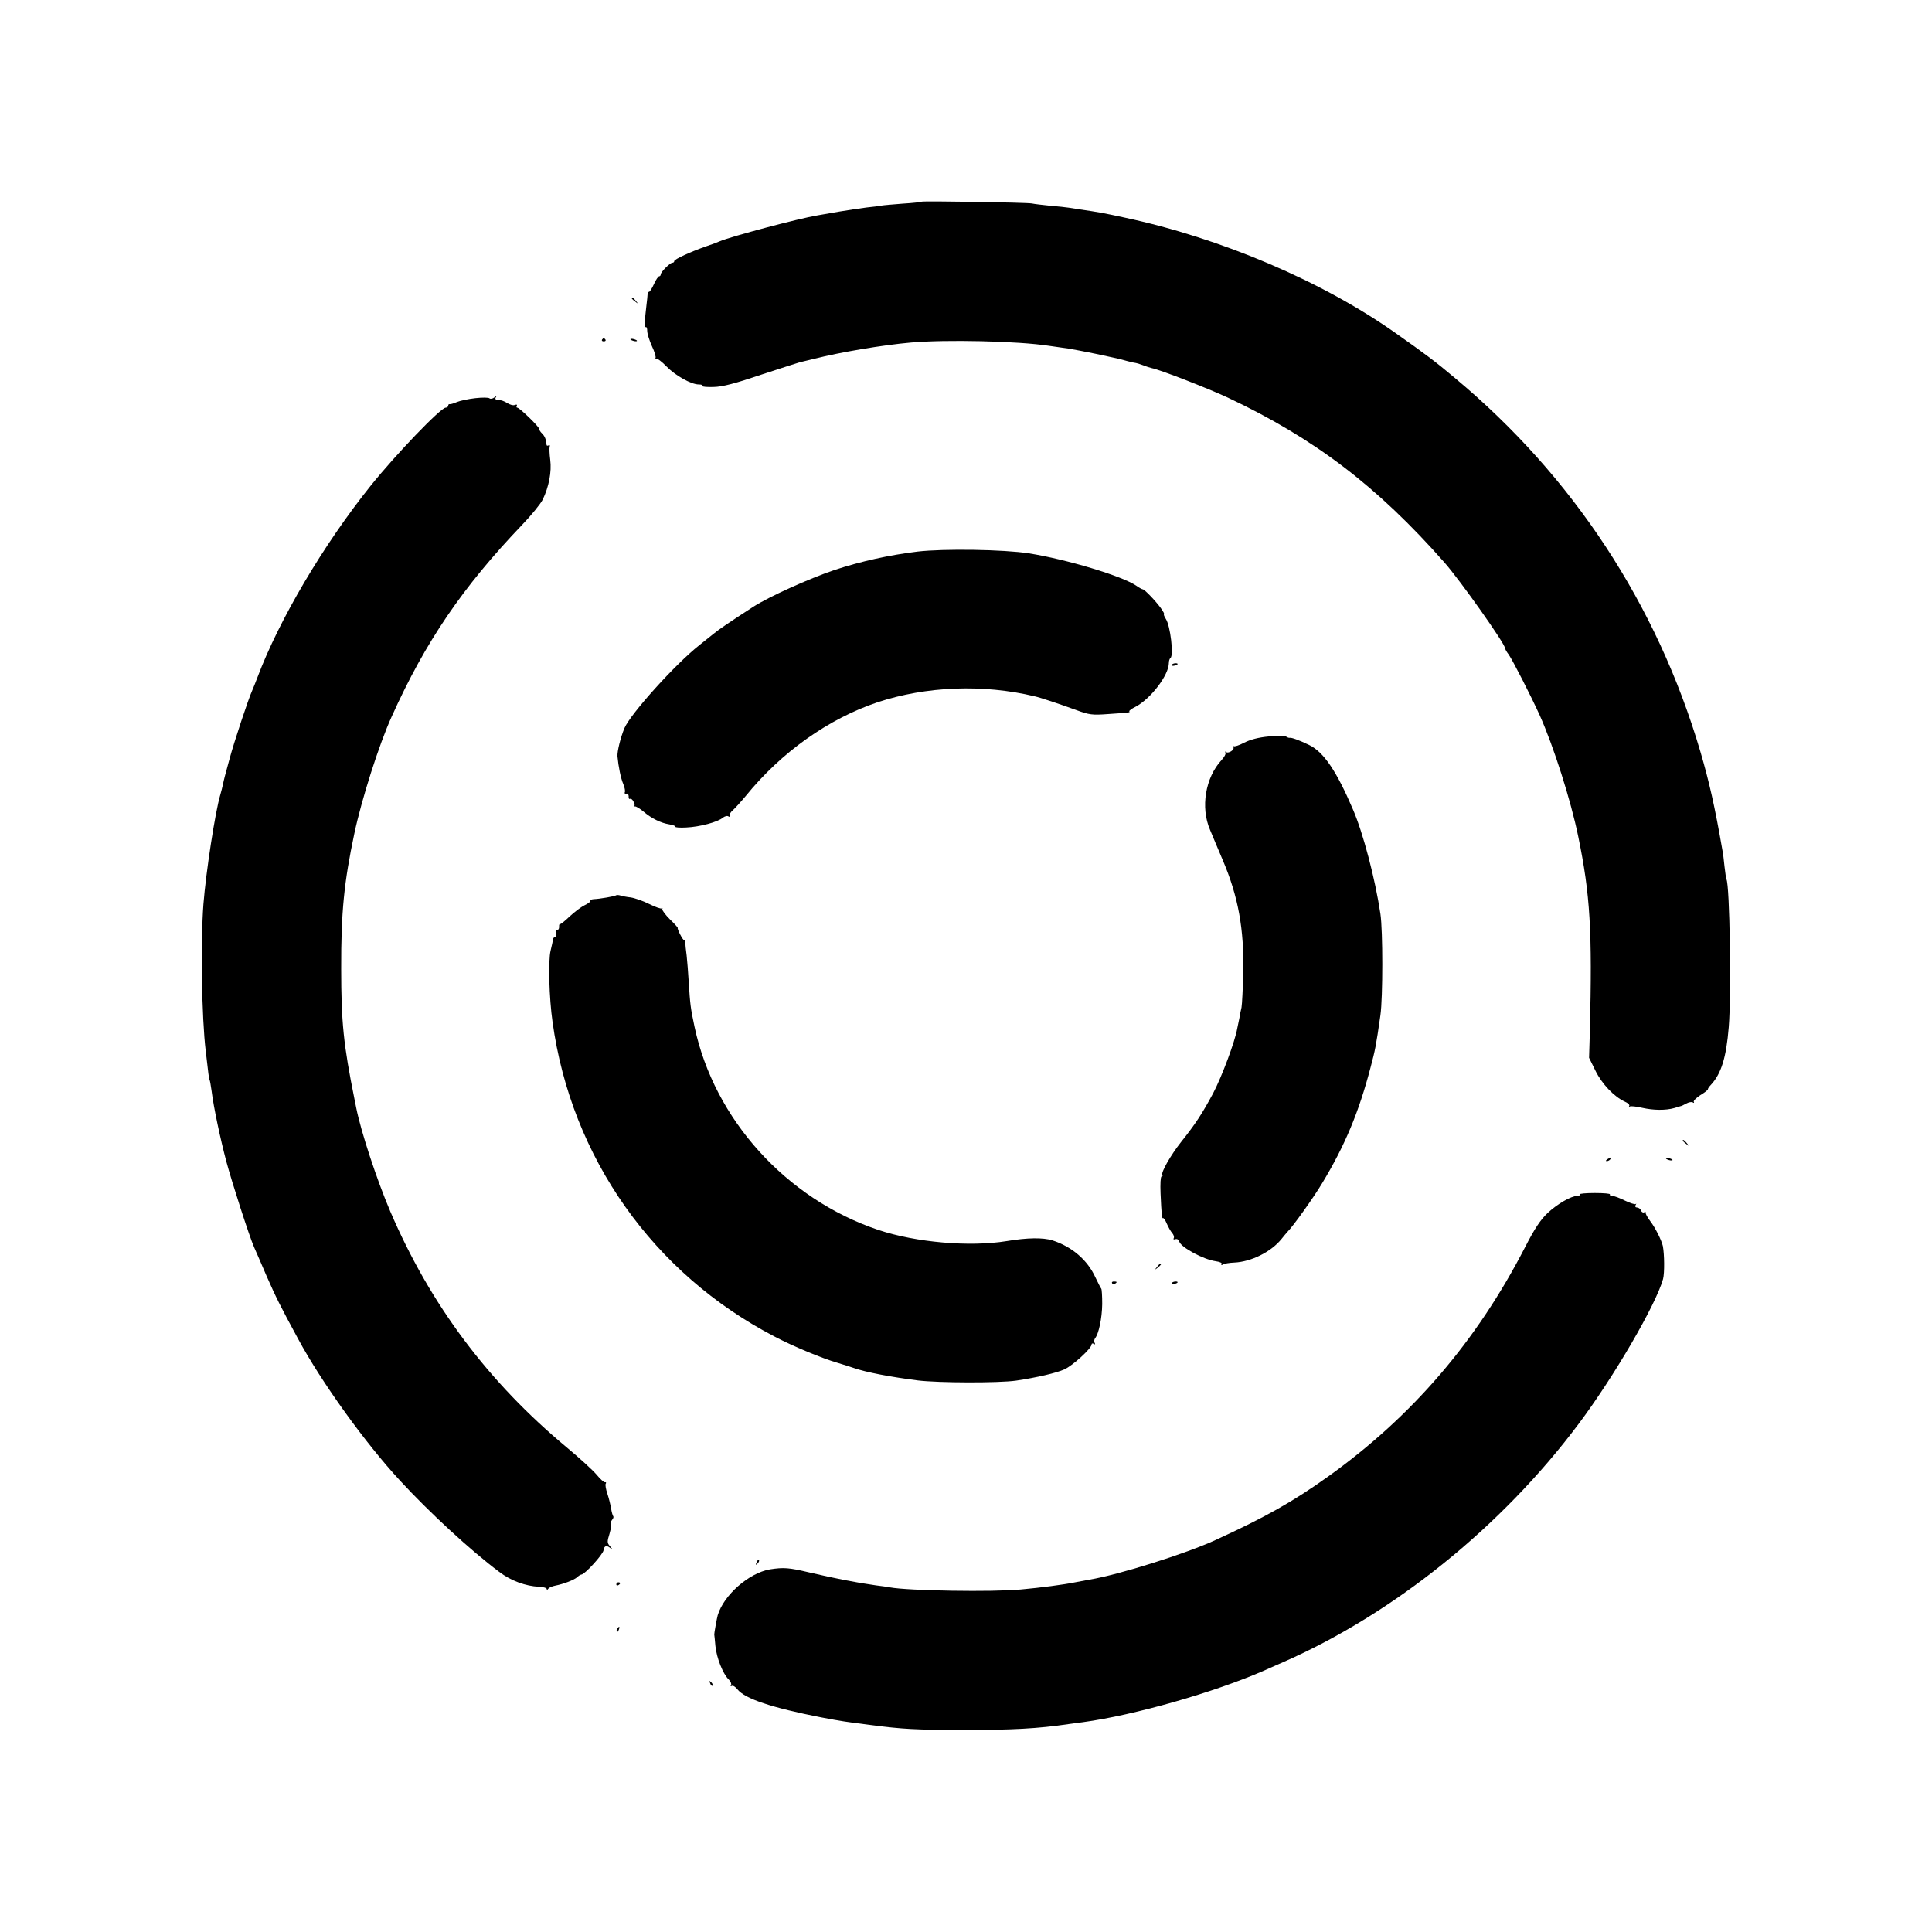
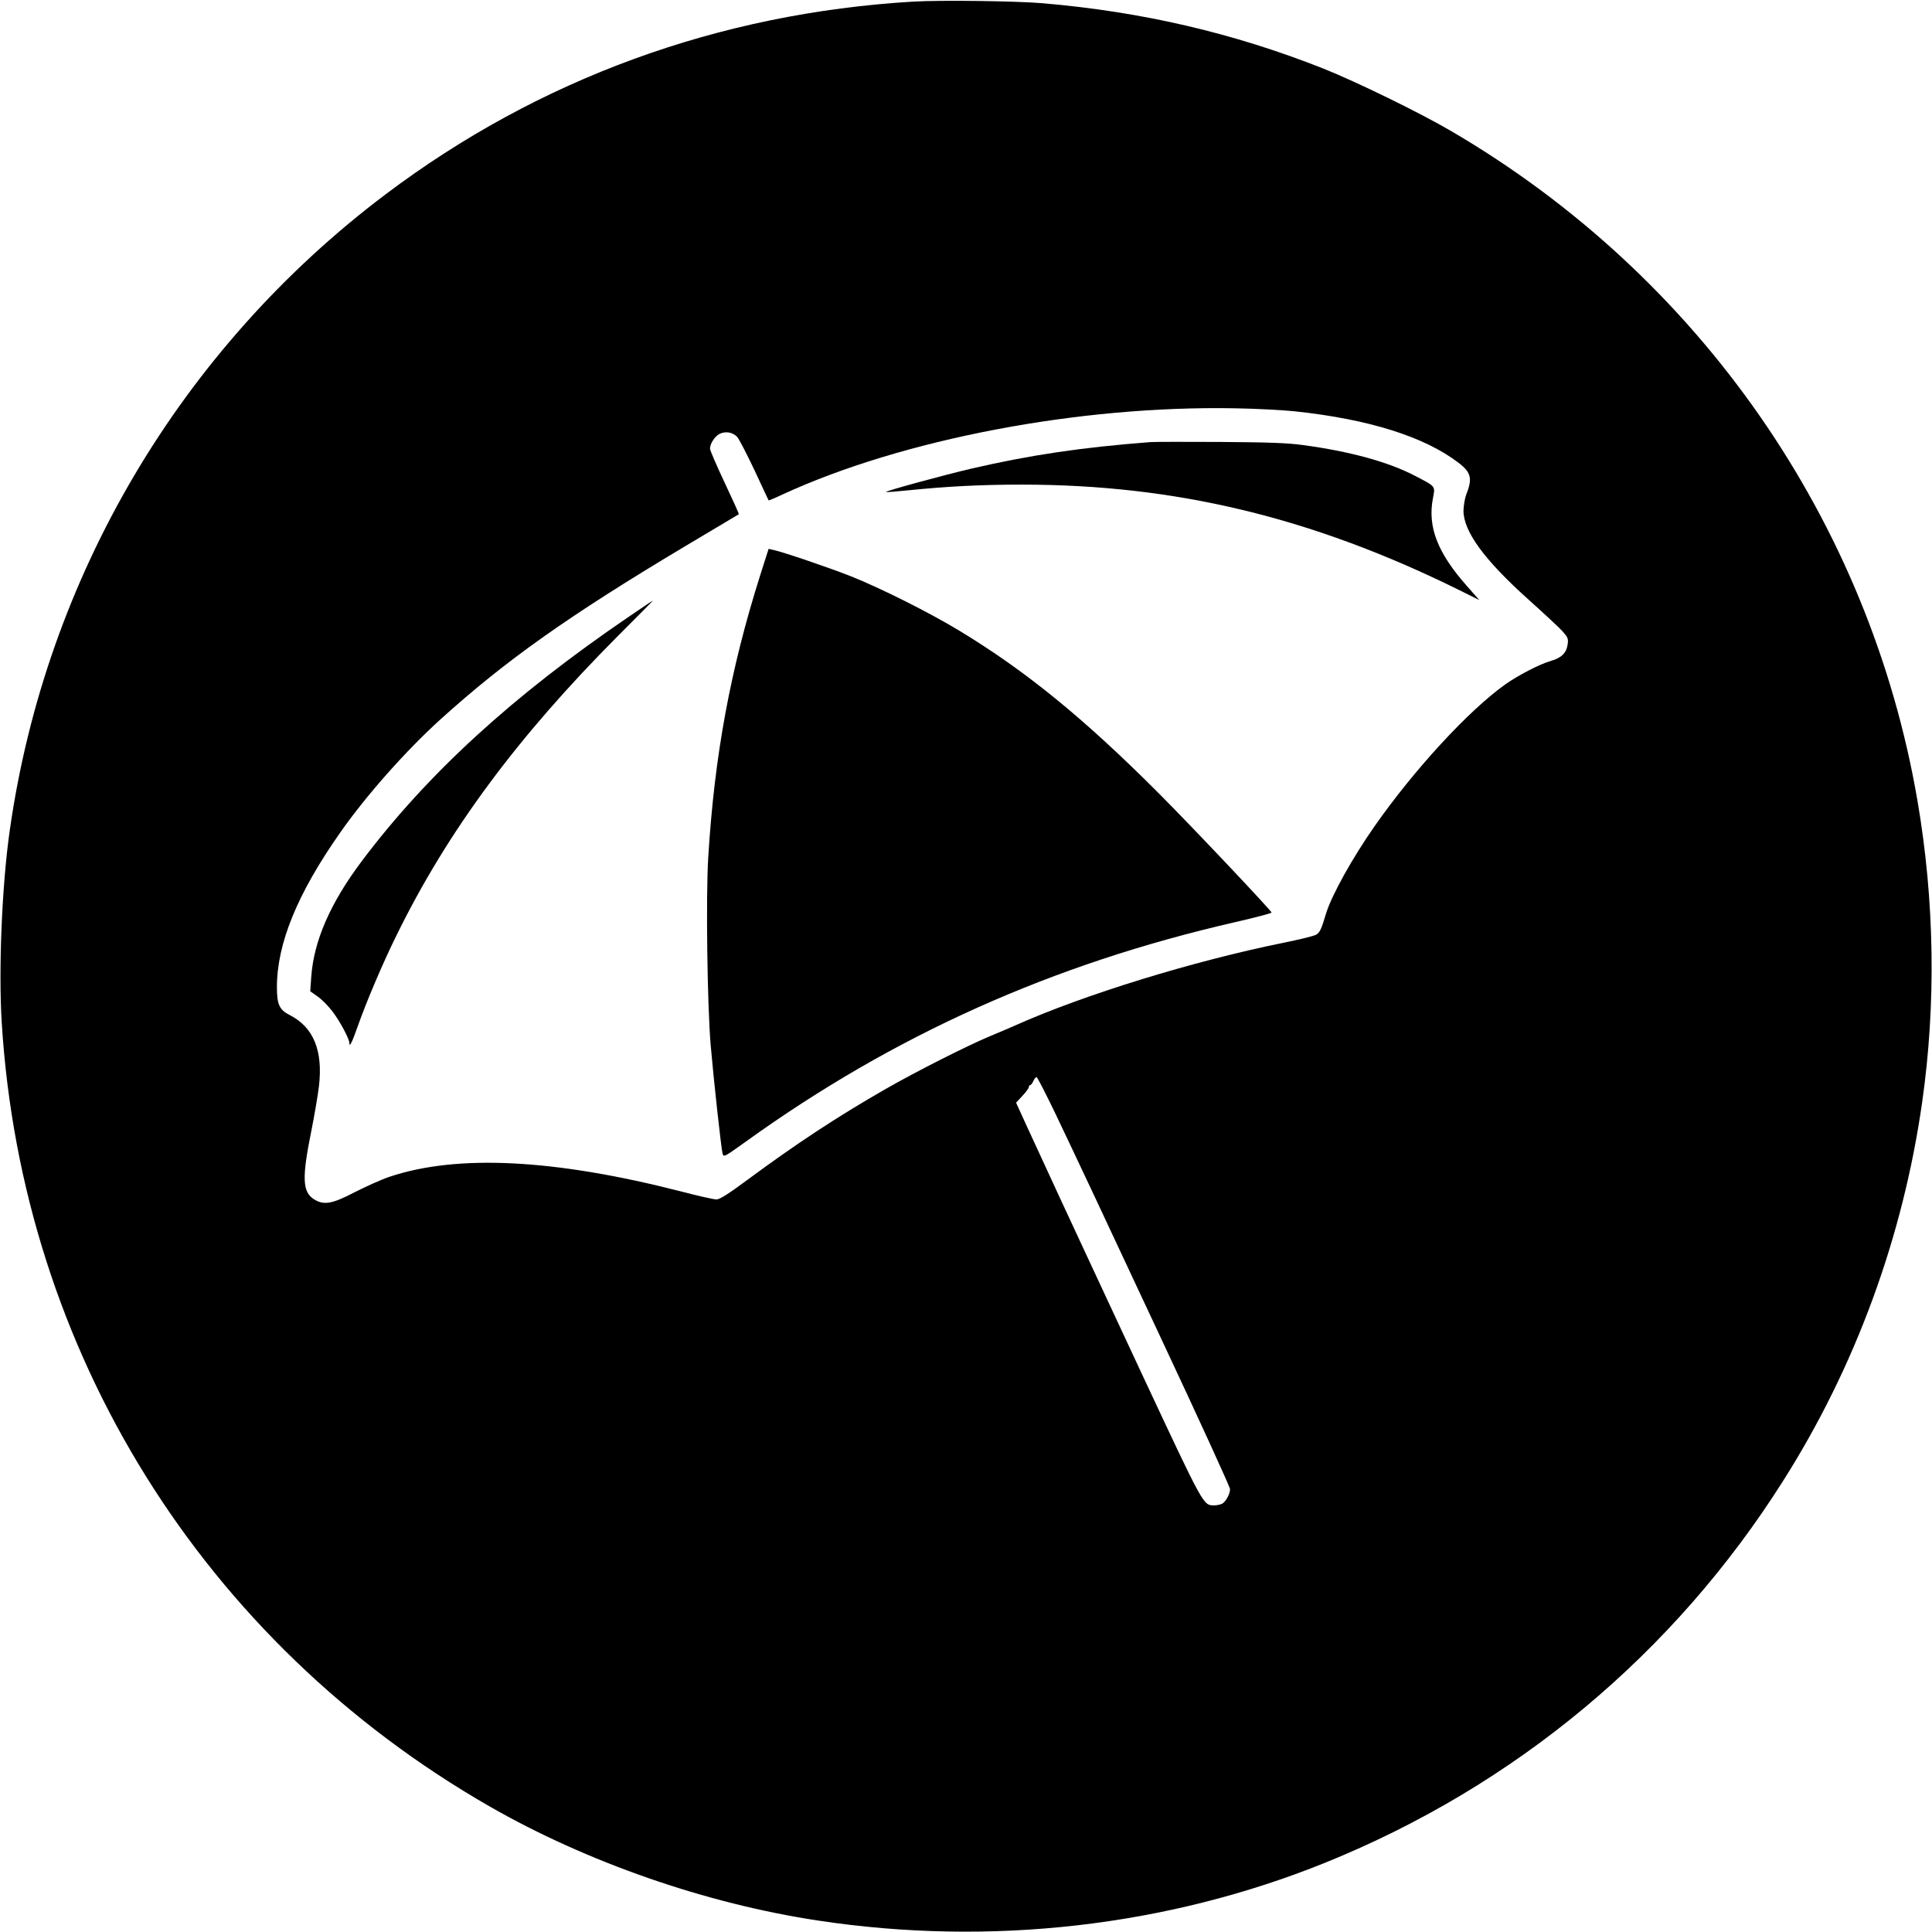
- <svg xmlns="http://www.w3.org/2000/svg" version="1" width="1333.333" height="1333.333" viewBox="0 0 1000 1000">
-   <path d="M476.9 104.4c-.2.2-4.5.7-9.6 1-5 .4-10 .8-11 1-1 .2-4.5.7-7.8 1-3.3.4-9.6 1.4-14 2.1-4.4.8-9.6 1.7-11.5 2-9.2 1.5-44.7 10.9-50.5 13.4-1.1.5-4.2 1.7-7 2.6-8 2.8-16.5 6.7-16.5 7.6 0 .5-.4.9-1 .9-1.2 0-6 4.8-6 6 0 .6-.4 1-.8 1-.5 0-1.7 1.8-2.7 4-1 2.2-2.1 4-2.5 4-.4 0-.7.6-.8 1.2 0 .7-.3 3.3-.6 5.8-1 8.2-1.1 11.8-.3 11.3.4-.2.7.7.7 2 0 1.4 1.1 4.9 2.4 7.8 1.4 2.9 2.2 5.7 1.9 6.2-.3.6-.2.7.4.4.5-.3 2.9 1.5 5.3 4 4.7 4.8 12.8 9.3 16.7 9.3 1.4 0 2.2.3 1.9.8-.2.4 2.4.6 5.8.5 4.6-.1 11.1-1.8 24.7-6.4 10.1-3.3 19.1-6.2 19.9-6.4.8-.2 4.2-1 7.5-1.8 13.4-3.4 35.2-7.1 50-8.4 18-1.6 55.3-.8 71.5 1.7 3.6.5 8.3 1.2 10.5 1.5 2.2.4 8.3 1.5 13.5 2.6 12.2 2.6 11.8 2.5 16.5 3.8 2.2.6 4.2 1 4.5 1 .3 0 1.9.5 3.5 1.1 1.7.7 3.7 1.3 4.5 1.5 4.6.9 29.2 10.5 39.5 15.3 44.6 21 77.3 45.8 112.1 85.3 8.2 9.3 31.4 42.1 31.4 44.4 0 .4.8 1.9 1.9 3.3 2.1 3 11.4 21.2 16 31.3 7.2 16.1 16.1 43.9 20 62.9 6.2 30.1 7.3 48.6 6 101l-.4 13.5 3.3 6.7c3.3 6.8 9.7 13.5 15.2 16 1.6.7 2.6 1.6 2.3 2.2-.3.5-.2.7.3.3.5-.3 3.4 0 6.4.7 5.8 1.3 12.1 1.4 16.7.1 1.5-.5 3-.9 3.3-1 .3 0 1.5-.6 2.8-1.3 1.2-.7 2.8-1 3.4-.6.6.4.8.3.5-.3-.3-.5 1.2-2 3.3-3.4 2.2-1.3 4-2.7 4-3.1 0-.4.6-1.3 1.3-2 5.6-5.9 8.2-14.3 9.5-30.2 1.4-17 .5-73.6-1.2-76.5-.2-.3-.6-3.3-1-6.6-.3-3.3-.8-7.1-1.1-8.5-3.9-22.5-6.8-35.3-11.4-51-22.4-76.1-66-142.5-127.1-193.4-9.7-8.2-15.7-12.7-30.5-23.1-38-26.9-90.4-49.2-140.5-59.9-10.6-2.3-13.3-2.8-23-4.2-1.9-.3-4.5-.7-5.8-.9-1.3-.2-5.6-.7-9.5-1-4-.4-8.3-.9-9.7-1.2-2.8-.5-56.6-1.4-57.1-.9zM327 154.4c0 .2.8 1 1.8 1.7 1.5 1.3 1.6 1.2.3-.4s-2.1-2.1-2.1-1.3zM311.6 175.8c-.3.5.1.9.9.9s1.2-.4.9-.9c-.3-.4-.7-.8-.9-.8-.2 0-.6.4-.9.8zM326.4 175.8c.4.3 1.4.7 2.2.8.9.1 1.3 0 1-.4-.4-.3-1.4-.7-2.2-.8-.9-.1-1.3 0-1 .4zM246 206.1c-3.6.4-7.8 1.3-9.5 2-1.6.7-3.3 1.2-3.7 1.1-.5-.1-.8.2-.8.8 0 .5-.6 1-1.3 1-2.6 0-26 24.4-38.9 40.5-24.3 30.3-47.4 69.4-58.5 99-.8 2.2-2.1 5.3-2.8 7-2 4.4-9.4 26.8-11.6 35-2.6 9.5-2.9 10.6-3.5 13.5-.3 1.4-.9 3.8-1.4 5.5-2.6 8.7-7.4 39.8-8.7 56.5-1.5 19.6-.9 58.9 1.2 76.1 1.3 11.6 1.7 14.5 2 14.9.2.3.6 2.7 1 5.5 1.1 8.8 4.5 24.7 7.6 36.5 3.1 11.5 11.9 38.8 14.4 44.5.7 1.6 3.7 8.4 6.5 15 4.8 10.9 6.9 15.2 16.3 32.5 12 22.3 34.8 54 52.8 73.4 15.1 16.4 36.7 36.3 51.3 47.2 6 4.6 13.7 7.4 20.6 7.7 2.2.1 4 .6 4 1.2s.3.5.8-.2c.4-.6 2.1-1.3 3.7-1.6 4.1-.8 9.7-2.9 11.3-4.4.7-.7 1.7-1.3 2.1-1.3 1.7 0 11.2-10.4 11.5-12.6.3-2.3 1.5-2.7 3.3-1.3 1.7 1.3 1.7 1.3.1-.7-1.6-1.8-1.6-2.4-.3-6.6.7-2.5 1.1-4.9.8-5.2-.3-.3-.1-1.2.5-1.9.7-.8.9-1.6.6-1.9-.3-.4-.8-2.1-1.1-4-.3-1.8-1.1-5.2-1.9-7.6-.8-2.3-1.2-4.7-.9-5.2.4-.6.2-.9-.3-.8-.5.2-2.5-1.6-4.3-3.8-1.9-2.3-8.8-8.6-15.4-14.1-40.8-33.9-70.8-74-91.5-122.3-7-16.4-15.2-41.4-17.6-53.5-.2-1.1-.6-3.1-.9-4.5-5.7-28.2-6.9-39.9-6.9-67.5-.1-29.4 1.5-45 6.8-70 3.7-17.6 12.8-46.2 19.3-60.5 17.5-38.9 36.8-67.2 67.6-99.4 4.7-4.9 9.5-10.8 10.6-13 3.2-6.6 4.7-14.4 3.9-20.6-.4-3-.5-6.1-.3-6.8.3-.7 0-1-.5-.7-.6.3-1 .3-1.1-.2-.2-2.8-.9-4.5-2.3-5.9-.9-.8-1.6-2-1.6-2.5 0-1.1-10.1-10.9-11.3-10.9-.4 0-.5-.4-.2-1s-.1-.7-1-.4c-.8.4-2.6-.1-4-1-1.3-.9-3.4-1.6-4.5-1.6-1.4 0-1.9-.4-1.4-1.3.6-.9.5-.9-.7 0-.9.7-2 .9-2.5.5-.5-.5-3.8-.5-7.4-.1z" />
-   <path d="M474.9 285.5c-14.7 1.8-29.2 5-42.9 9.5-13.3 4.5-33.9 13.8-42 19-13.9 9-17.9 11.8-20.6 14-1.7 1.4-5.1 4.1-7.5 6-12.3 9.7-35.5 35.4-38.7 42.9-2 4.8-3.8 12.1-3.6 14.6.5 5.3 1.7 11.3 3 14.3.8 1.9 1.1 3.8.8 4.3-.3.5 0 .8.8.7.7-.2 1.2.5 1.2 1.4-.1 1 .2 1.5.7 1.3.4-.3 1.3.3 1.8 1.4.6 1.1.8 2.1.3 2.4-.4.2-.2.3.4.1.6-.1 2.6 1.1 4.5 2.7 4.1 3.5 8.9 5.9 13.4 6.6 1.9.3 3.3.9 3.1 1.2-.3.4 2.3.6 5.7.4 6.8-.3 16.3-2.8 18.9-5.1.9-.7 2.2-1.1 2.9-.6.7.4 1 .3.6-.3-.4-.5.4-1.9 1.6-2.9 1.2-1.1 4.2-4.4 6.7-7.4 18.4-22.7 42.9-40 68.2-48.5 25.1-8.3 54.6-9.5 81.3-3.1 2.8.6 12.7 3.9 21.5 7.1 6.8 2.5 8.3 2.7 16.5 2.1 11.5-.8 11.6-.8 11-1.4-.2-.3 1.2-1.4 3.3-2.4 7.9-4.2 17.2-16.4 17.2-22.7 0-1.1.4-2.2.8-2.5 1.8-1.1 0-16.8-2.4-20.3-.8-1.3-1.2-2.3-.9-2.3.4 0-.4-1.5-1.7-3.3-2.6-3.6-8.4-9.7-9.4-9.7-.3 0-1.8-.8-3.2-1.8-7.2-5-36.1-13.7-55.7-16.8-12.9-2-43.8-2.5-57.6-.9zM606.5 344.1c-.3.4.2.6 1 .5 2.1-.3 2.8-1.3 1-1.3-.9 0-1.8.4-2 .8zM656.6 381.2c-5.3.5-9.4 1.6-12.6 3.2-2.6 1.4-5.1 2.2-5.5 1.8-.5-.4-.5-.2-.1.5.8 1.4-2.7 3.6-3.9 2.5-.5-.4-.5-.2-.2.4.3.6-.6 2.3-2.1 3.9-8.3 9-10.9 24.4-5.9 36 1.4 3.3 4.3 10.4 6.6 15.7 8 18.8 11.1 35.7 10.6 58.3-.2 8.2-.6 16.3-.9 18-.4 1.6-.9 4.1-1.1 5.5-.3 1.4-.8 3.8-1.1 5.3-1.2 6.9-8 25-12.5 33.6-5.7 10.6-9.1 15.8-16.5 25.1-5.4 6.8-10.6 15.9-9.8 17.2.3.4.1.8-.4.8s-.7 3.9-.5 8.7c.5 11.1.7 13.2 1.3 12.8.3-.2 1.2 1.1 1.9 2.8.8 1.8 2 4 2.8 4.9.8.9 1.2 2.1.8 2.7-.3.6 0 .8.9.5.8-.3 1.7.2 2 1.3 1 3 12.5 9.2 18.8 10.1 2.2.3 3.5.9 3.1 1.5-.4.6-.1.7.7.2.7-.5 3.4-.9 5.9-1 8.7-.4 19-5.5 24.4-12.2 1-1.3 2.4-2.9 3-3.6 3.1-3.1 13.7-18 18-25.2 11.8-19.5 19-36.7 25.1-60 2.4-9.1 2.8-10.9 5.1-27 1.3-9.2 1.3-43.9 0-52.5-2.7-18.1-8.9-41.7-14.2-54-8.5-19.9-15.2-29.8-22.7-33.4-5.4-2.6-9.1-3.9-10-3.7-.4.1-1.3-.2-2-.7-.6-.4-4.6-.5-9 0zM318.9 463.4c-.5.5-8.5 1.9-11.6 2-1.1.1-1.9.4-1.7.8.3.4-1.1 1.4-2.9 2.3-1.9.9-5.3 3.5-7.8 5.8-2.4 2.3-4.6 4.1-5 4-.4-.1-.6.5-.5 1.5 0 .9-.4 1.6-1 1.5-.7-.1-1 .6-.7 1.7.3 1.1.1 2-.4 2s-1 .6-1.1 1.2c0 .7-.6 3.3-1.2 5.8-1.3 5-.8 24.5 1 37 9.7 70.2 52.2 130.3 115.1 162.9 9.5 5 24.5 11.2 32.4 13.5 3.3 1 7.1 2.2 8.5 2.7 6.3 2.2 18.9 4.6 33 6.4 10.5 1.3 42 1.4 51 .1 10.7-1.6 20.6-3.9 24.9-5.8 4.4-2 14.1-10.9 14.1-12.9 0-.6.5-.7 1.2-.3.7.4.8.3.4-.5-.4-.6-.3-1.7.2-2.4 1.9-2.3 3.6-10.3 3.7-17.7 0-4.1-.2-7.7-.5-8-.3-.3-1.6-2.9-3-5.8-4.1-9-12.1-15.9-22.3-19.2-4.9-1.5-13-1.4-23.7.4-19.2 3.1-46.9.7-66.4-5.8-47.6-16-84.9-57.2-95.1-105.1-2.1-9.8-2.3-11.8-3-23-.3-5-.8-11.3-1.1-14-.4-2.8-.7-5.8-.7-6.7-.1-.9-.4-1.5-.7-1.3-.5.3-3.6-5.7-3.2-6.2.1-.2-1.7-2.2-4.1-4.5-2.3-2.3-4-4.6-3.9-5.2.2-.6.1-.8-.3-.4-.4.3-3.3-.7-6.5-2.3-3.2-1.6-7.5-3.1-9.6-3.4-2-.2-4.4-.7-5.3-1-1-.3-1.9-.3-2.2-.1zM871 590.4c0 .2.8 1 1.8 1.7 1.5 1.3 1.6 1.2.3-.4s-2.1-2.1-2.1-1.3zM832 600c-.9.6-1 1-.3 1 .6 0 1.5-.5 1.8-1 .8-1.2.4-1.2-1.5 0zM862.4 599.8c.4.3 1.4.7 2.2.8.9.1 1.3 0 1-.4-.4-.3-1.4-.7-2.2-.8-.9-.1-1.3 0-1 .4zM817.7 618.2c.2.5-.4.8-1.3.8-3.2 0-10.4 4.2-15.4 8.9-3.6 3.4-6.7 8-11.6 17.6-25.1 48.7-58.3 87.5-101.9 118.7-18 12.9-32.6 21.1-58.1 32.8-15.6 7.2-50.3 18.1-65.4 20.6-1.4.3-4.7.9-7.5 1.4-5.8 1.2-18 2.8-28 3.7-14.5 1.4-58.4.7-68-1.1-1.1-.2-4.2-.7-7-1-10.7-1.5-21.2-3.6-35-6.8-10.2-2.4-12.9-2.6-20-1.5-10.9 1.9-23.8 13.2-27 23.7-.4 1.3-1.9 9.6-1.8 10 .1.3.3 3 .6 6 .6 6.1 3.9 14.5 6.9 17.3 1 1 1.5 2.3 1.2 2.9-.4.6-.3.8.4.4.6-.3 1.9.5 2.9 1.8 3.9 4.9 17.8 9.5 43.3 14.5 10.6 2 12.5 2.3 26 4 16 2.1 23.3 2.5 47 2.5 25.5.1 39.6-.7 55-3 1.9-.3 5.3-.7 7.5-1 26.6-3.6 68.2-15.5 94-26.8 1.7-.8 5.9-2.6 9.5-4.2 57.3-25.1 113.2-70.1 153.1-123.4 18.3-24.4 40-61.7 43.7-75 .8-3.1.7-12.7-.1-17-.7-3.1-3.9-9.5-6.5-12.9-1.5-2-2.6-4-2.4-4.4.1-.5-.2-.6-.8-.2-.5.3-1.3-.1-1.6-.9-.3-.9-1.3-1.6-2.1-1.6s-1.1-.5-.7-1.3c.4-.6.4-.9 0-.5-.4.3-2.9-.5-5.6-1.8-2.6-1.3-5.5-2.4-6.5-2.4-.9 0-1.4-.3-1.2-.8.3-.4-3.2-.7-7.8-.7s-8.1.3-7.8.7zM598.9 655.7c-1.3 1.6-1.2 1.7.4.4 1.6-1.3 2.1-2.1 1.3-2.1-.2 0-1 .8-1.7 1.7zM575.6 664.2c.3.5 1 .6 1.5.3 1.3-.9 1.1-1.2-.6-1.2-.8 0-1.2.4-.9.9zM606.5 664.1c-.3.4.2.6 1 .5 2.1-.3 2.8-1.3 1-1.3-.9 0-1.8.4-2 .8zM391.6 808.7c-.6 1.4-.5 1.5.5.6.7-.7 1-1.5.7-1.8-.3-.3-.9.2-1.2 1.2zM319 820.1c0 .5.5.7 1 .4.6-.3 1-.8 1-1.1 0-.2-.4-.4-1-.4-.5 0-1 .5-1 1.1zM319.5 843.1c-.4.6-.5 1.2-.2 1.5.2.3.7-.2 1-1.1.7-1.7.1-2-.8-.4zM367.6 871.3c.3 1 .9 1.5 1.2 1.2.3-.3 0-1.1-.7-1.8-1-.9-1.1-.8-.5.6z" />
+ <svg xmlns="http://www.w3.org/2000/svg" version="1.0" width="1200pt" height="1200pt" viewBox="0 0 1200 1200" preserveAspectRatio="xMidYMid meet">
+   <g transform="translate(0,1200) scale(0.1,-0.1)" fill="#000000" stroke="none">
+     <path d="M5672 11990 c-1209 -72 -2326 -480 -3277 -1197 -1271 -958 -2110 -2376 -2334 -3948 -49 -339 -71 -871 -50 -1200 127 -2040 1251 -3844 3030 -4865 603 -346 1344 -604 2041 -709 1069 -162 2167 -37 3148 359 1180 477 2165 1297 2844 2370 450 709 746 1517 865 2355 87 609 77 1252 -29 1870 -297 1737 -1355 3259 -2895 4160 -196 115 -588 306 -795 389 -559 221 -1125 353 -1745 406 -169 14 -633 20 -803 10z m2373 -2545 c458 -49 804 -158 1015 -320 78 -60 87 -97 46 -200 -8 -22 -15 -65 -16 -96 -1 -129 130 -308 407 -556 94 -84 187 -171 208 -194 33 -37 37 -46 32 -81 -7 -53 -38 -84 -104 -103 -70 -20 -205 -90 -285 -147 -228 -163 -563 -527 -809 -878 -139 -198 -270 -434 -304 -548 -27 -92 -37 -113 -59 -127 -12 -8 -102 -30 -201 -50 -563 -114 -1242 -323 -1669 -514 -22 -10 -92 -40 -155 -66 -148 -62 -458 -219 -652 -330 -302 -173 -559 -343 -859 -565 -116 -86 -170 -120 -190 -120 -15 0 -115 22 -221 50 -784 201 -1388 232 -1809 91 -51 -17 -148 -61 -217 -96 -140 -73 -190 -82 -251 -45 -74 46 -78 131 -18 427 19 94 40 219 47 276 26 222 -34 367 -181 442 -65 33 -80 66 -80 173 0 272 127 582 394 962 161 230 408 508 622 702 406 367 796 643 1514 1072 184 110 337 201 339 202 2 2 -38 90 -88 196 -50 106 -91 201 -91 211 0 31 29 76 59 92 37 18 82 11 110 -19 11 -12 59 -105 107 -206 47 -102 87 -186 88 -188 2 -1 41 15 87 37 744 343 1845 553 2809 535 129 -2 298 -11 375 -19z m-1492 -4357 c192 -404 230 -485 660 -1404 235 -501 427 -921 427 -933 0 -30 -26 -78 -49 -91 -11 -5 -32 -10 -48 -10 -70 0 -61 -16 -450 815 -200 429 -430 922 -510 1095 -80 173 -174 377 -209 453 l-63 138 39 42 c22 23 40 48 40 54 0 7 4 13 8 13 5 0 14 11 20 25 6 14 15 25 20 25 5 0 56 -100 115 -222z" />
+     <path d="M7145 9254 c-429 -33 -744 -80 -1109 -164 -182 -43 -539 -140 -533 -146 2 -2 66 3 143 11 237 24 449 35 699 35 956 0 1799 -203 2704 -648 l139 -69 -74 84 c-184 207 -248 369 -214 547 15 79 20 72 -112 141 -165 86 -405 152 -698 191 -95 13 -218 17 -510 19 -212 1 -407 1 -435 -1z" />
+     <path d="M4722 8428 c-186 -588 -284 -1119 -323 -1753 -15 -243 -6 -913 15 -1165 19 -220 65 -639 74 -675 7 -24 10 -22 147 76 916 659 1900 1101 3035 1361 127 29 229 56 228 60 -8 19 -486 525 -698 738 -468 469 -829 763 -1242 1013 -185 112 -482 261 -671 337 -127 50 -423 152 -483 164 l-30 7 -52 -163z" />
+     <path d="M3905 8169 c-721 -491 -1251 -976 -1659 -1519 -195 -260 -298 -496 -313 -721 l-6 -86 48 -34 c26 -18 67 -61 92 -94 46 -61 103 -168 103 -194 0 -29 17 5 50 99 54 154 155 393 245 575 317 645 748 1227 1371 1853 122 122 221 222 220 222 -2 0 -69 -45 -151 -101z" />
+   </g>
</svg>
